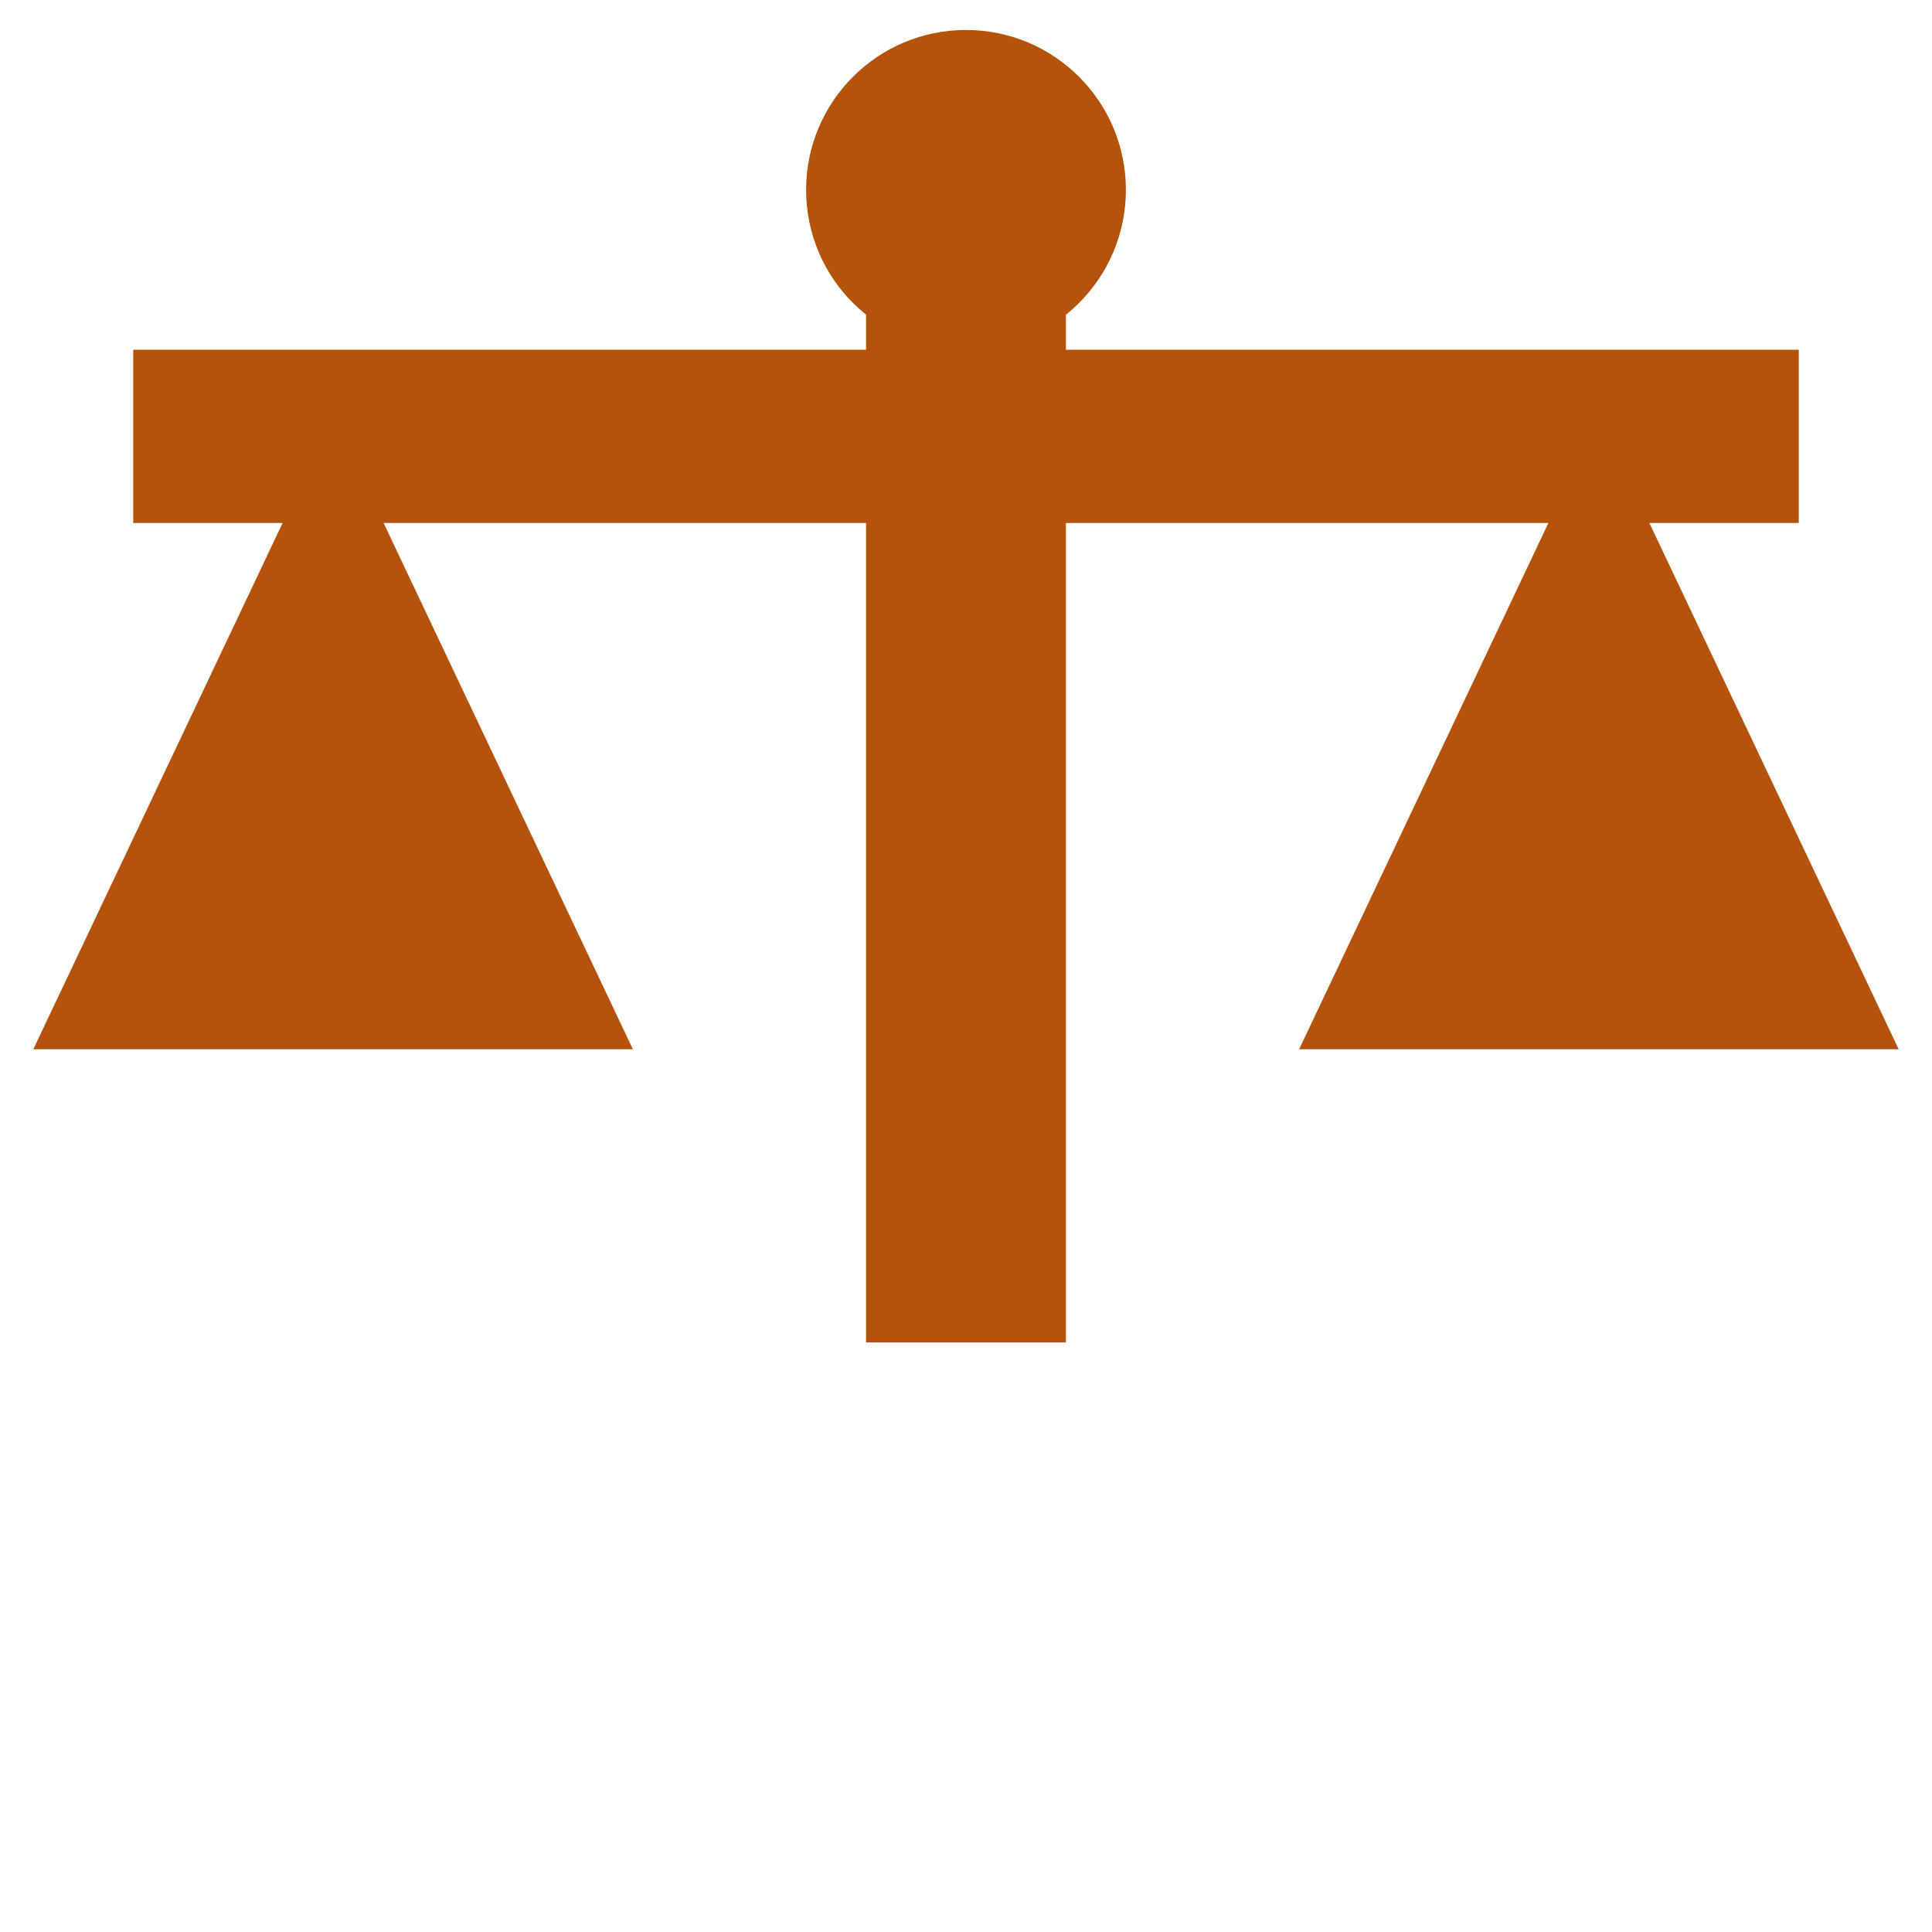
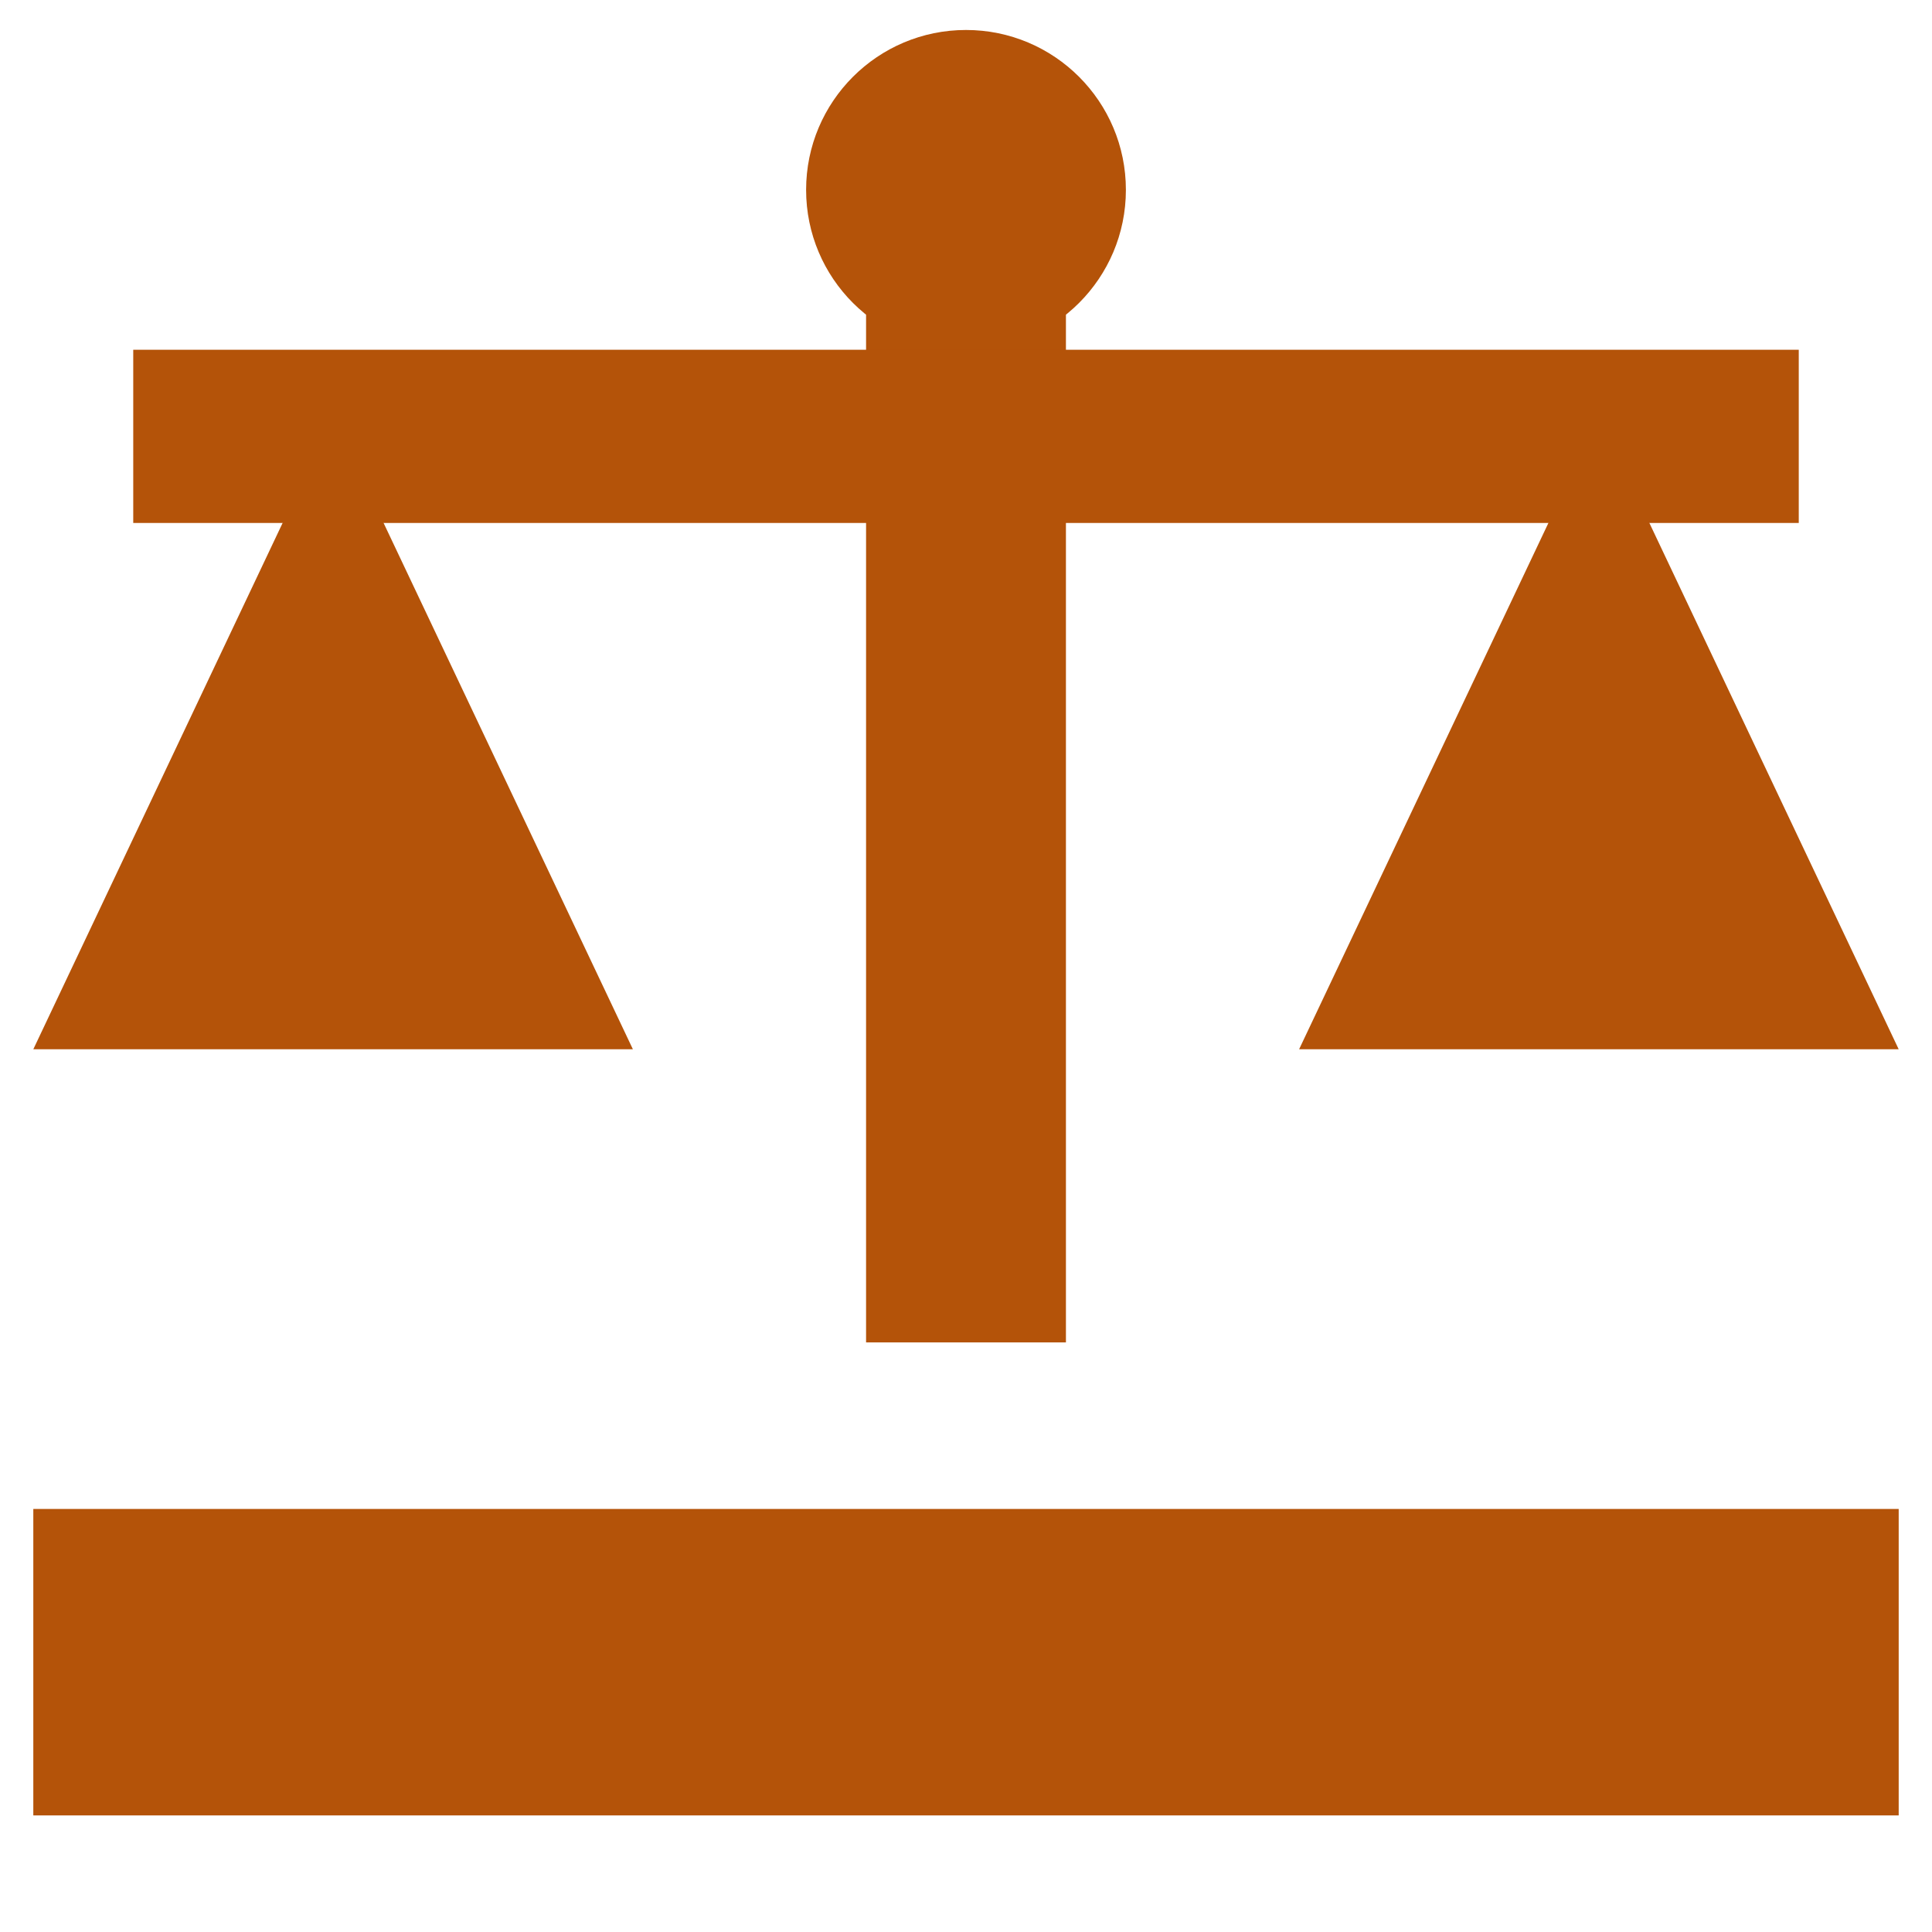
<svg xmlns="http://www.w3.org/2000/svg" viewBox="1.5 1.75 29 29" role="img" aria-label="legal-data">
  <g fill="#b45309">
    <circle cx="16" cy="4.6" r="2.4" />
    <rect x="14.5" y="6" width="3" height="15.9" />
    <rect x="3.5" y="7" width="25" height="2.6" />
    <path d="M6.5 8 L2 17.5 L11 17.5 Z" />
    <path d="M25.5 8 L21 17.5 L30 17.5 Z" />
+     <rect x="2" y="24.4" width="28" height="4.6" />
  </g>
</svg>
